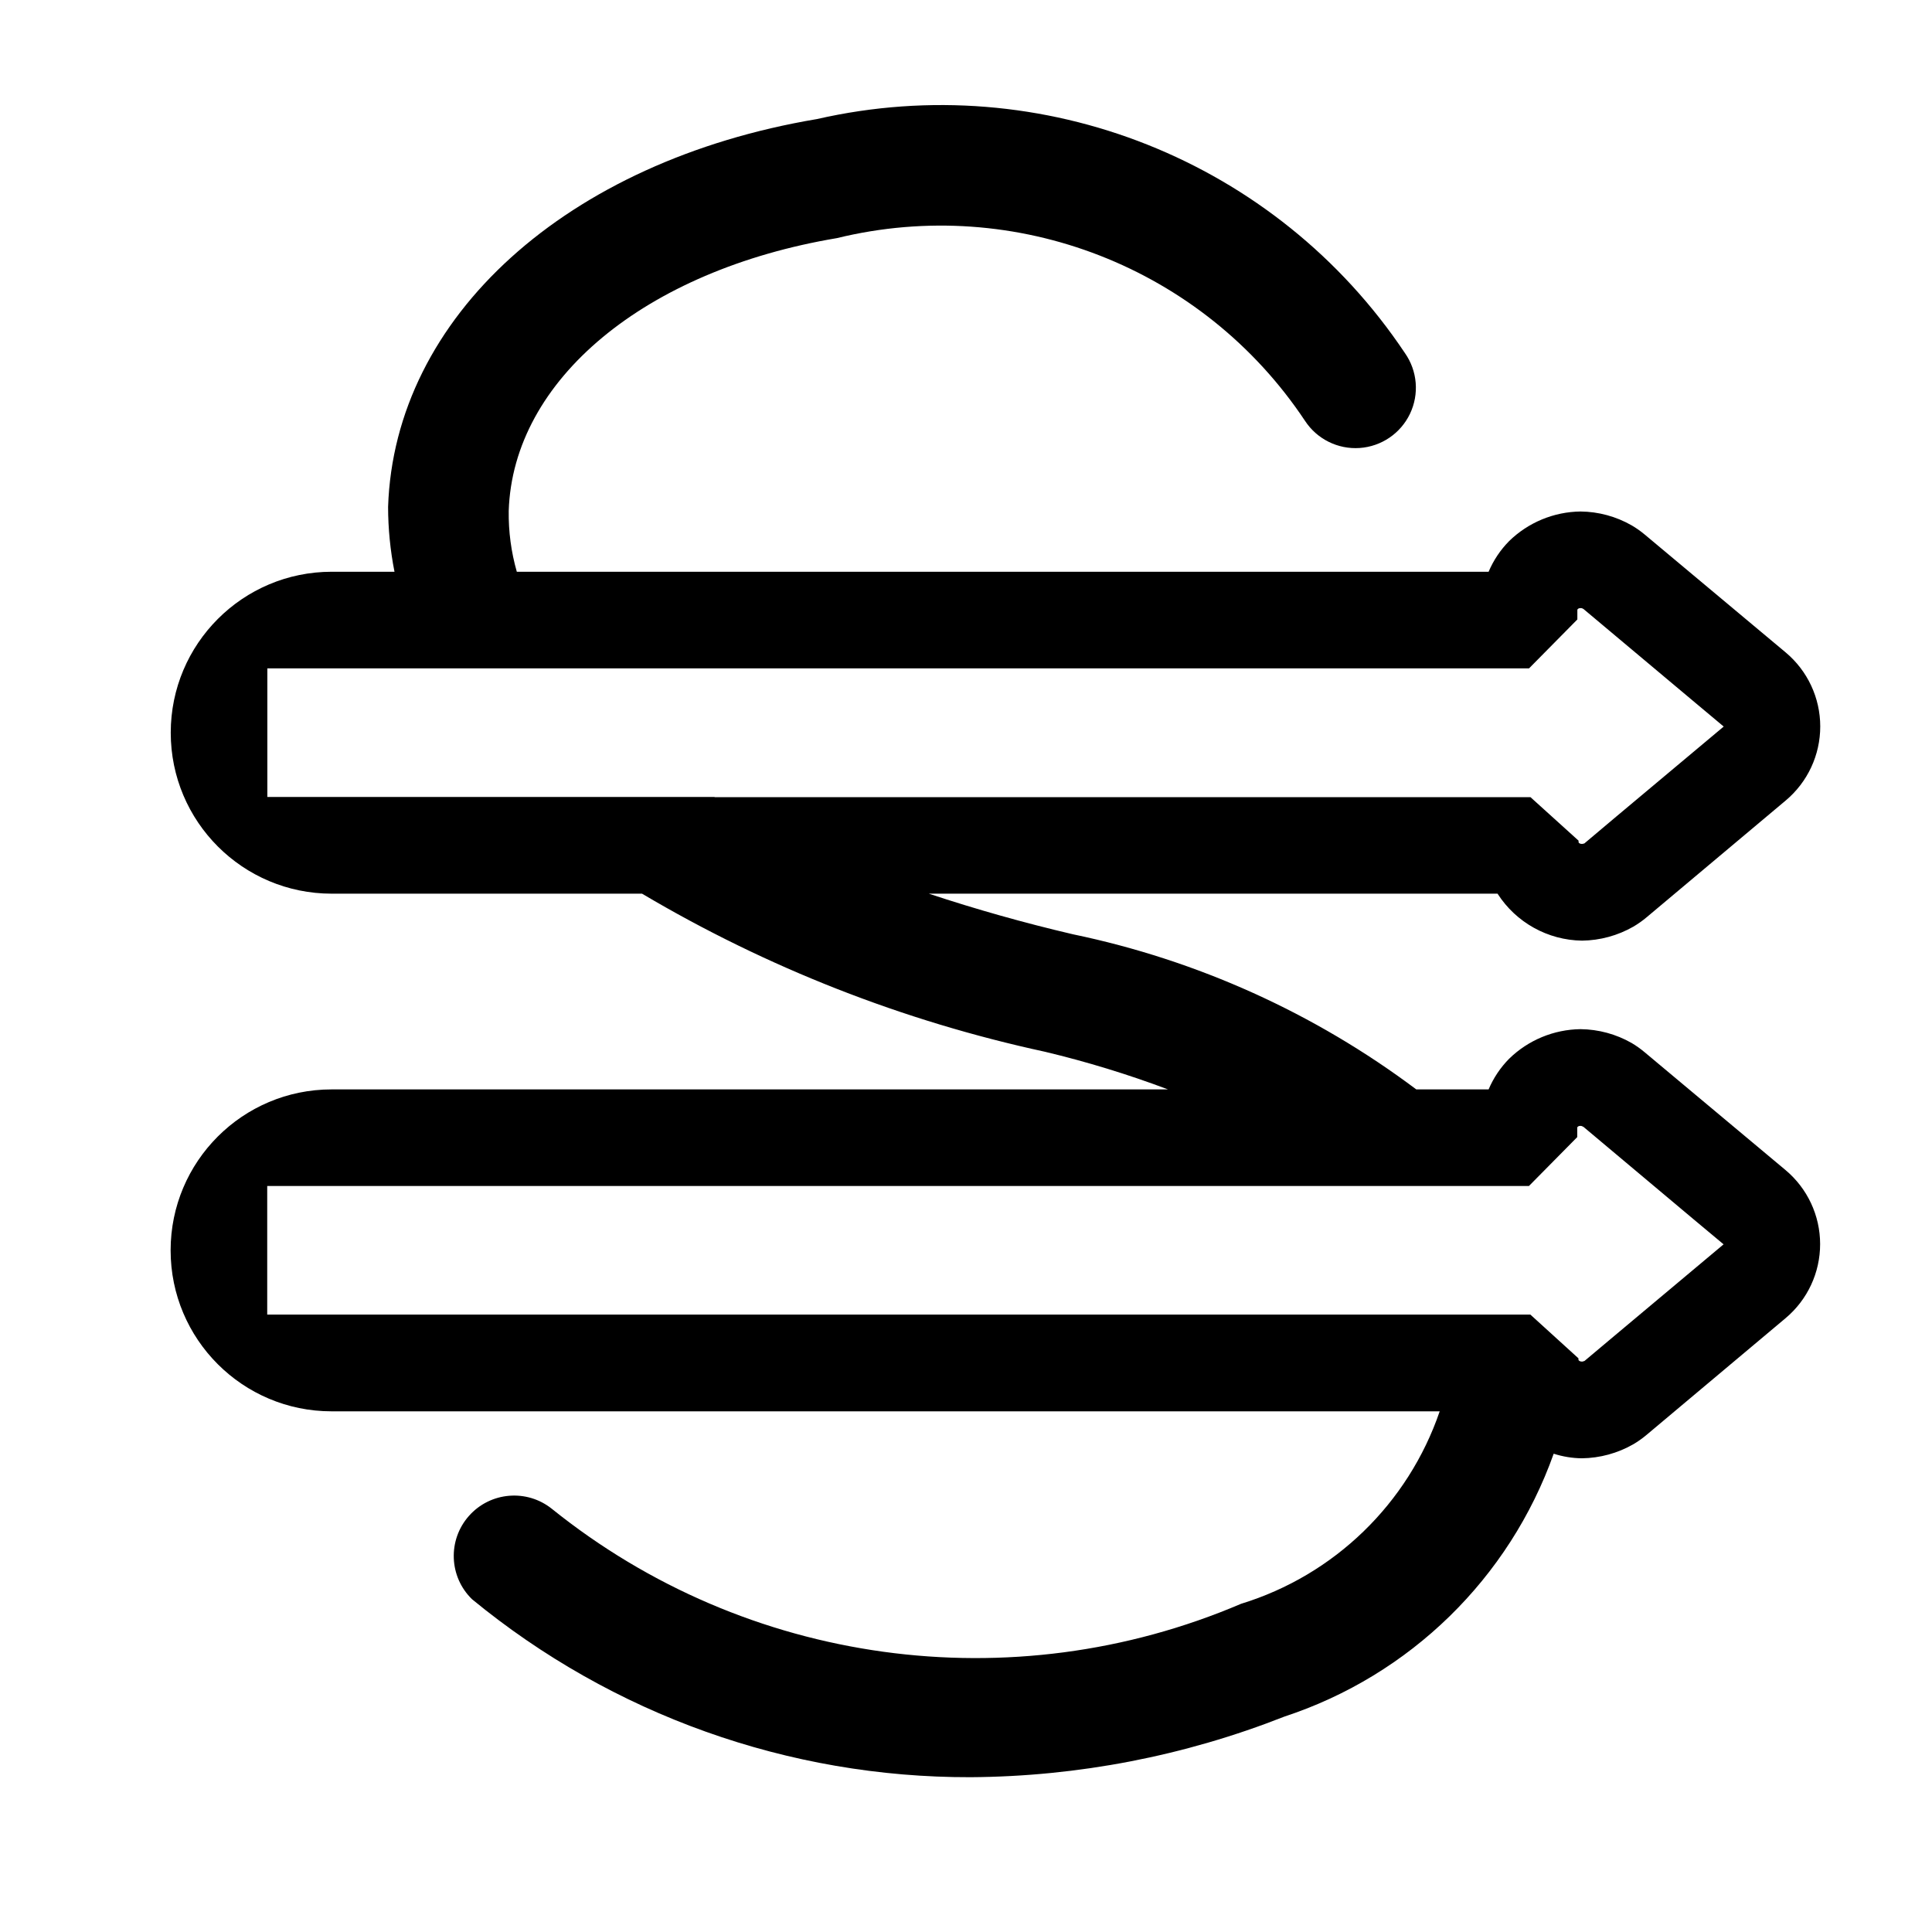
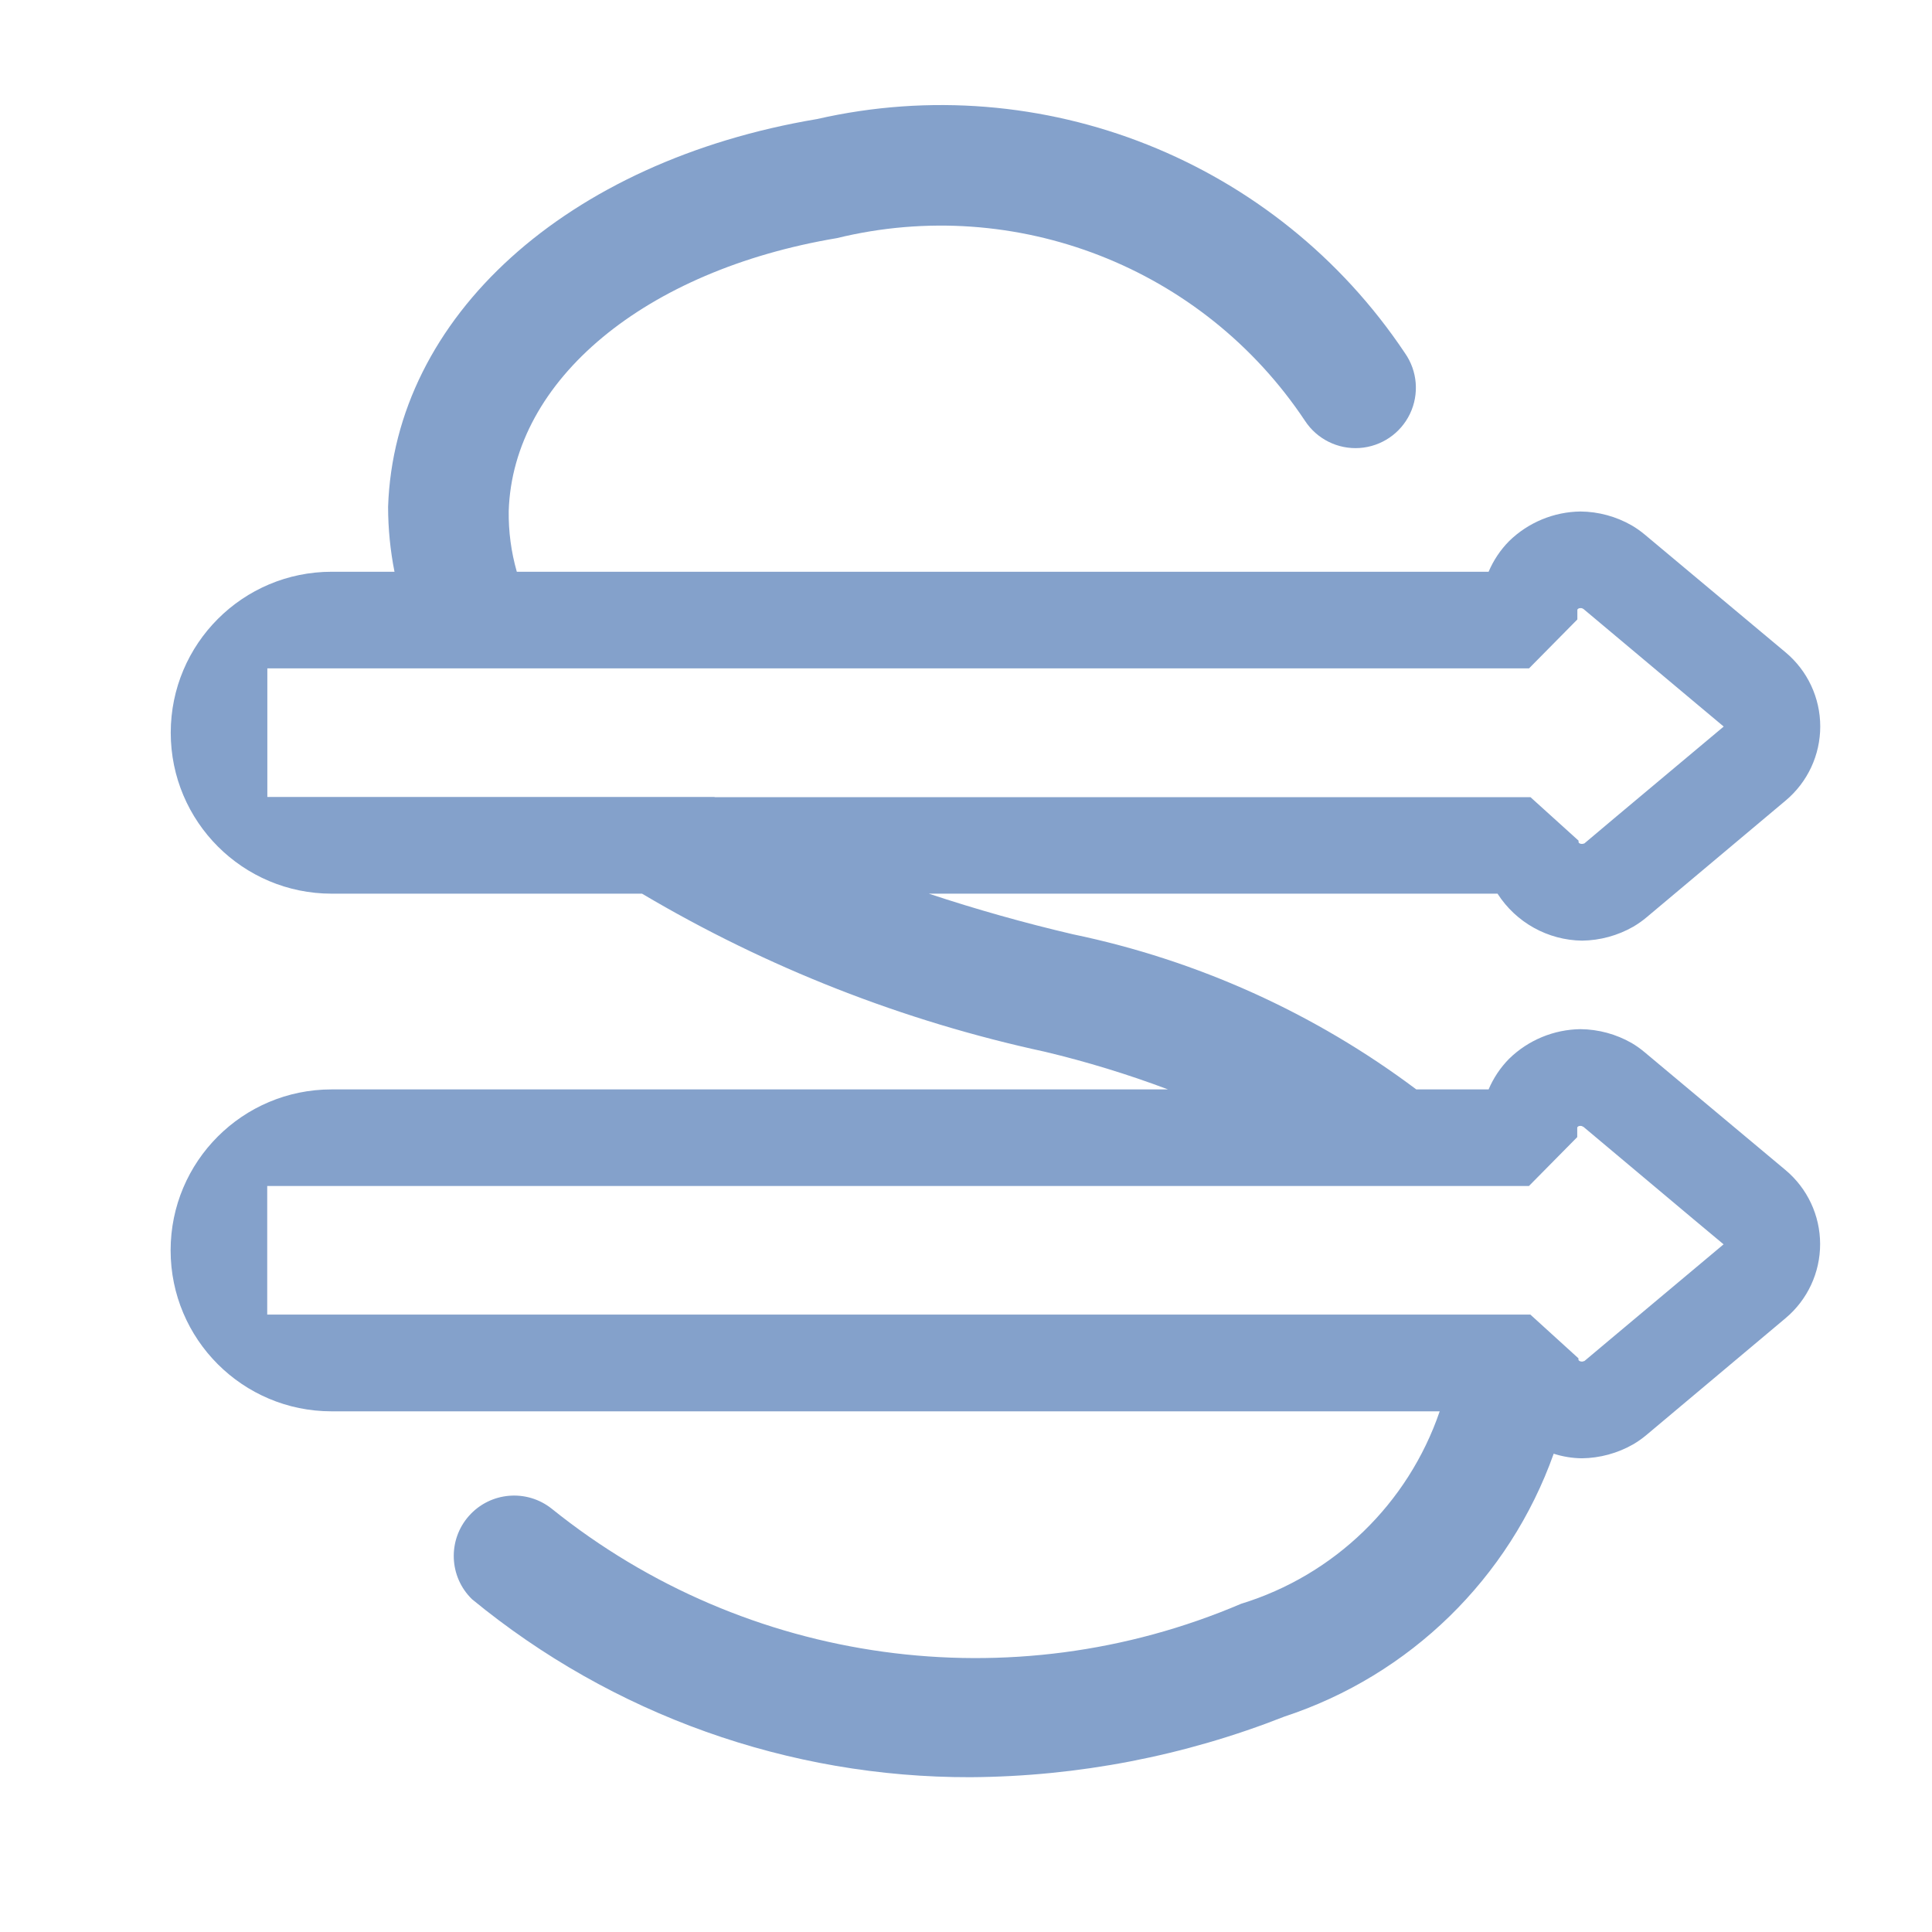
<svg xmlns="http://www.w3.org/2000/svg" width="16" height="16" fill="currentColor" class="qi-508" viewBox="0 0 16 16">
-   <path d="M13.62 8.714a.798.798 0 0 0-.107-.076.872.872 0 0 0-.424-.115.862.862 0 0 0-.591.245.814.814 0 0 0-.17.254h-.599a7.172 7.172 0 0 0-2.845-1.285 13.809 13.809 0 0 1-1.192-.336h4.71a.845.845 0 0 0 .7.389.878.878 0 0 0 .425-.116.809.809 0 0 0 .109-.077l1.153-.968a.8.8 0 0 0-.001-1.226l-1.167-.976a.788.788 0 0 0-.108-.076.87.87 0 0 0-.424-.115.862.862 0 0 0-.591.245.812.812 0 0 0-.17.254H4.28a1.745 1.745 0 0 1-.067-.504c.035-1.085 1.128-1.992 2.718-2.259a3.623 3.623 0 0 1 3.877 1.514.5.5 0 1 0 .827-.562A4.62 4.62 0 0 0 6.766.986c-2.073.348-3.5 1.639-3.552 3.212a2.793 2.793 0 0 0 .053.537h-.52a1.333 1.333 0 0 0 0 2.666h2.57A11.19 11.19 0 0 0 8.653 8.71a8.5 8.5 0 0 1 1.02.312H2.746a1.333 1.333 0 0 0 0 2.666h9.177a2.52 2.52 0 0 1-1.645 1.594 5.6 5.6 0 0 1-5.707-.786.5.5 0 0 0-.662.748 6.474 6.474 0 0 0 4.128 1.474 7.213 7.213 0 0 0 2.6-.502 3.542 3.542 0 0 0 2.23-2.177.792.792 0 0 0 .233.038.88.88 0 0 0 .426-.116.799.799 0 0 0 .109-.077l1.153-.968a.8.8 0 0 0-.001-1.226zM5.918 6.6H2.214V5.535h10.449l.4-.405v-.078c0-.01.013-.016.026-.016a.036.036 0 0 1 .019.004l.003.003.001-.001.93.78.233.195-.9.754-.254.214-.008.002-.01.002h-.002c-.014 0-.028-.006-.028-.016v-.011l-.398-.36H5.918zm7.423 4.487-.219.184-.007.002-.01.003H13.1c-.014 0-.028-.007-.028-.017v-.01l-.398-.362h-.77.001-9.692V9.822h10.449l.4-.405V9.34c0-.01.013-.016.026-.016a.036.036 0 0 1 .019.005l.003.003.001-.002.915.768.248.207z" />
+   <path d="M13.62 8.714a.798.798 0 0 0-.107-.076.872.872 0 0 0-.424-.115.862.862 0 0 0-.591.245.814.814 0 0 0-.17.254h-.599a7.172 7.172 0 0 0-2.845-1.285 13.809 13.809 0 0 1-1.192-.336h4.71a.845.845 0 0 0 .7.389.878.878 0 0 0 .425-.116.809.809 0 0 0 .109-.077l1.153-.968a.8.8 0 0 0-.001-1.226l-1.167-.976a.788.788 0 0 0-.108-.076.87.87 0 0 0-.424-.115.862.862 0 0 0-.591.245.812.812 0 0 0-.17.254H4.28a1.745 1.745 0 0 1-.067-.504c.035-1.085 1.128-1.992 2.718-2.259a3.623 3.623 0 0 1 3.877 1.514.5.5 0 1 0 .827-.562A4.62 4.62 0 0 0 6.766.986c-2.073.348-3.5 1.639-3.552 3.212a2.793 2.793 0 0 0 .053.537h-.52a1.333 1.333 0 0 0 0 2.666h2.57A11.19 11.19 0 0 0 8.653 8.71a8.5 8.5 0 0 1 1.02.312H2.746a1.333 1.333 0 0 0 0 2.666h9.177a2.52 2.52 0 0 1-1.645 1.594 5.6 5.6 0 0 1-5.707-.786.5.5 0 0 0-.662.748 6.474 6.474 0 0 0 4.128 1.474 7.213 7.213 0 0 0 2.6-.502 3.542 3.542 0 0 0 2.23-2.177.792.792 0 0 0 .233.038.88.88 0 0 0 .426-.116.799.799 0 0 0 .109-.077l1.153-.968a.8.8 0 0 0-.001-1.226zM5.918 6.6H2.214V5.535h10.449l.4-.405v-.078c0-.01.013-.016.026-.016a.036.036 0 0 1 .019.004l.003.003.001-.001.93.78.233.195-.9.754-.254.214-.008.002-.01.002h-.002c-.014 0-.028-.006-.028-.016v-.011l-.398-.36H5.918zm7.423 4.487-.219.184-.007.002-.01.003H13.1c-.014 0-.028-.007-.028-.017v-.01l-.398-.362h-.77.001-9.692V9.822h10.449l.4-.405V9.34c0-.01.013-.016.026-.016a.036.036 0 0 1 .019.005l.003.003.001-.002.915.768.248.207z" style="fill: rgb(132, 161, 203);" />
</svg>
